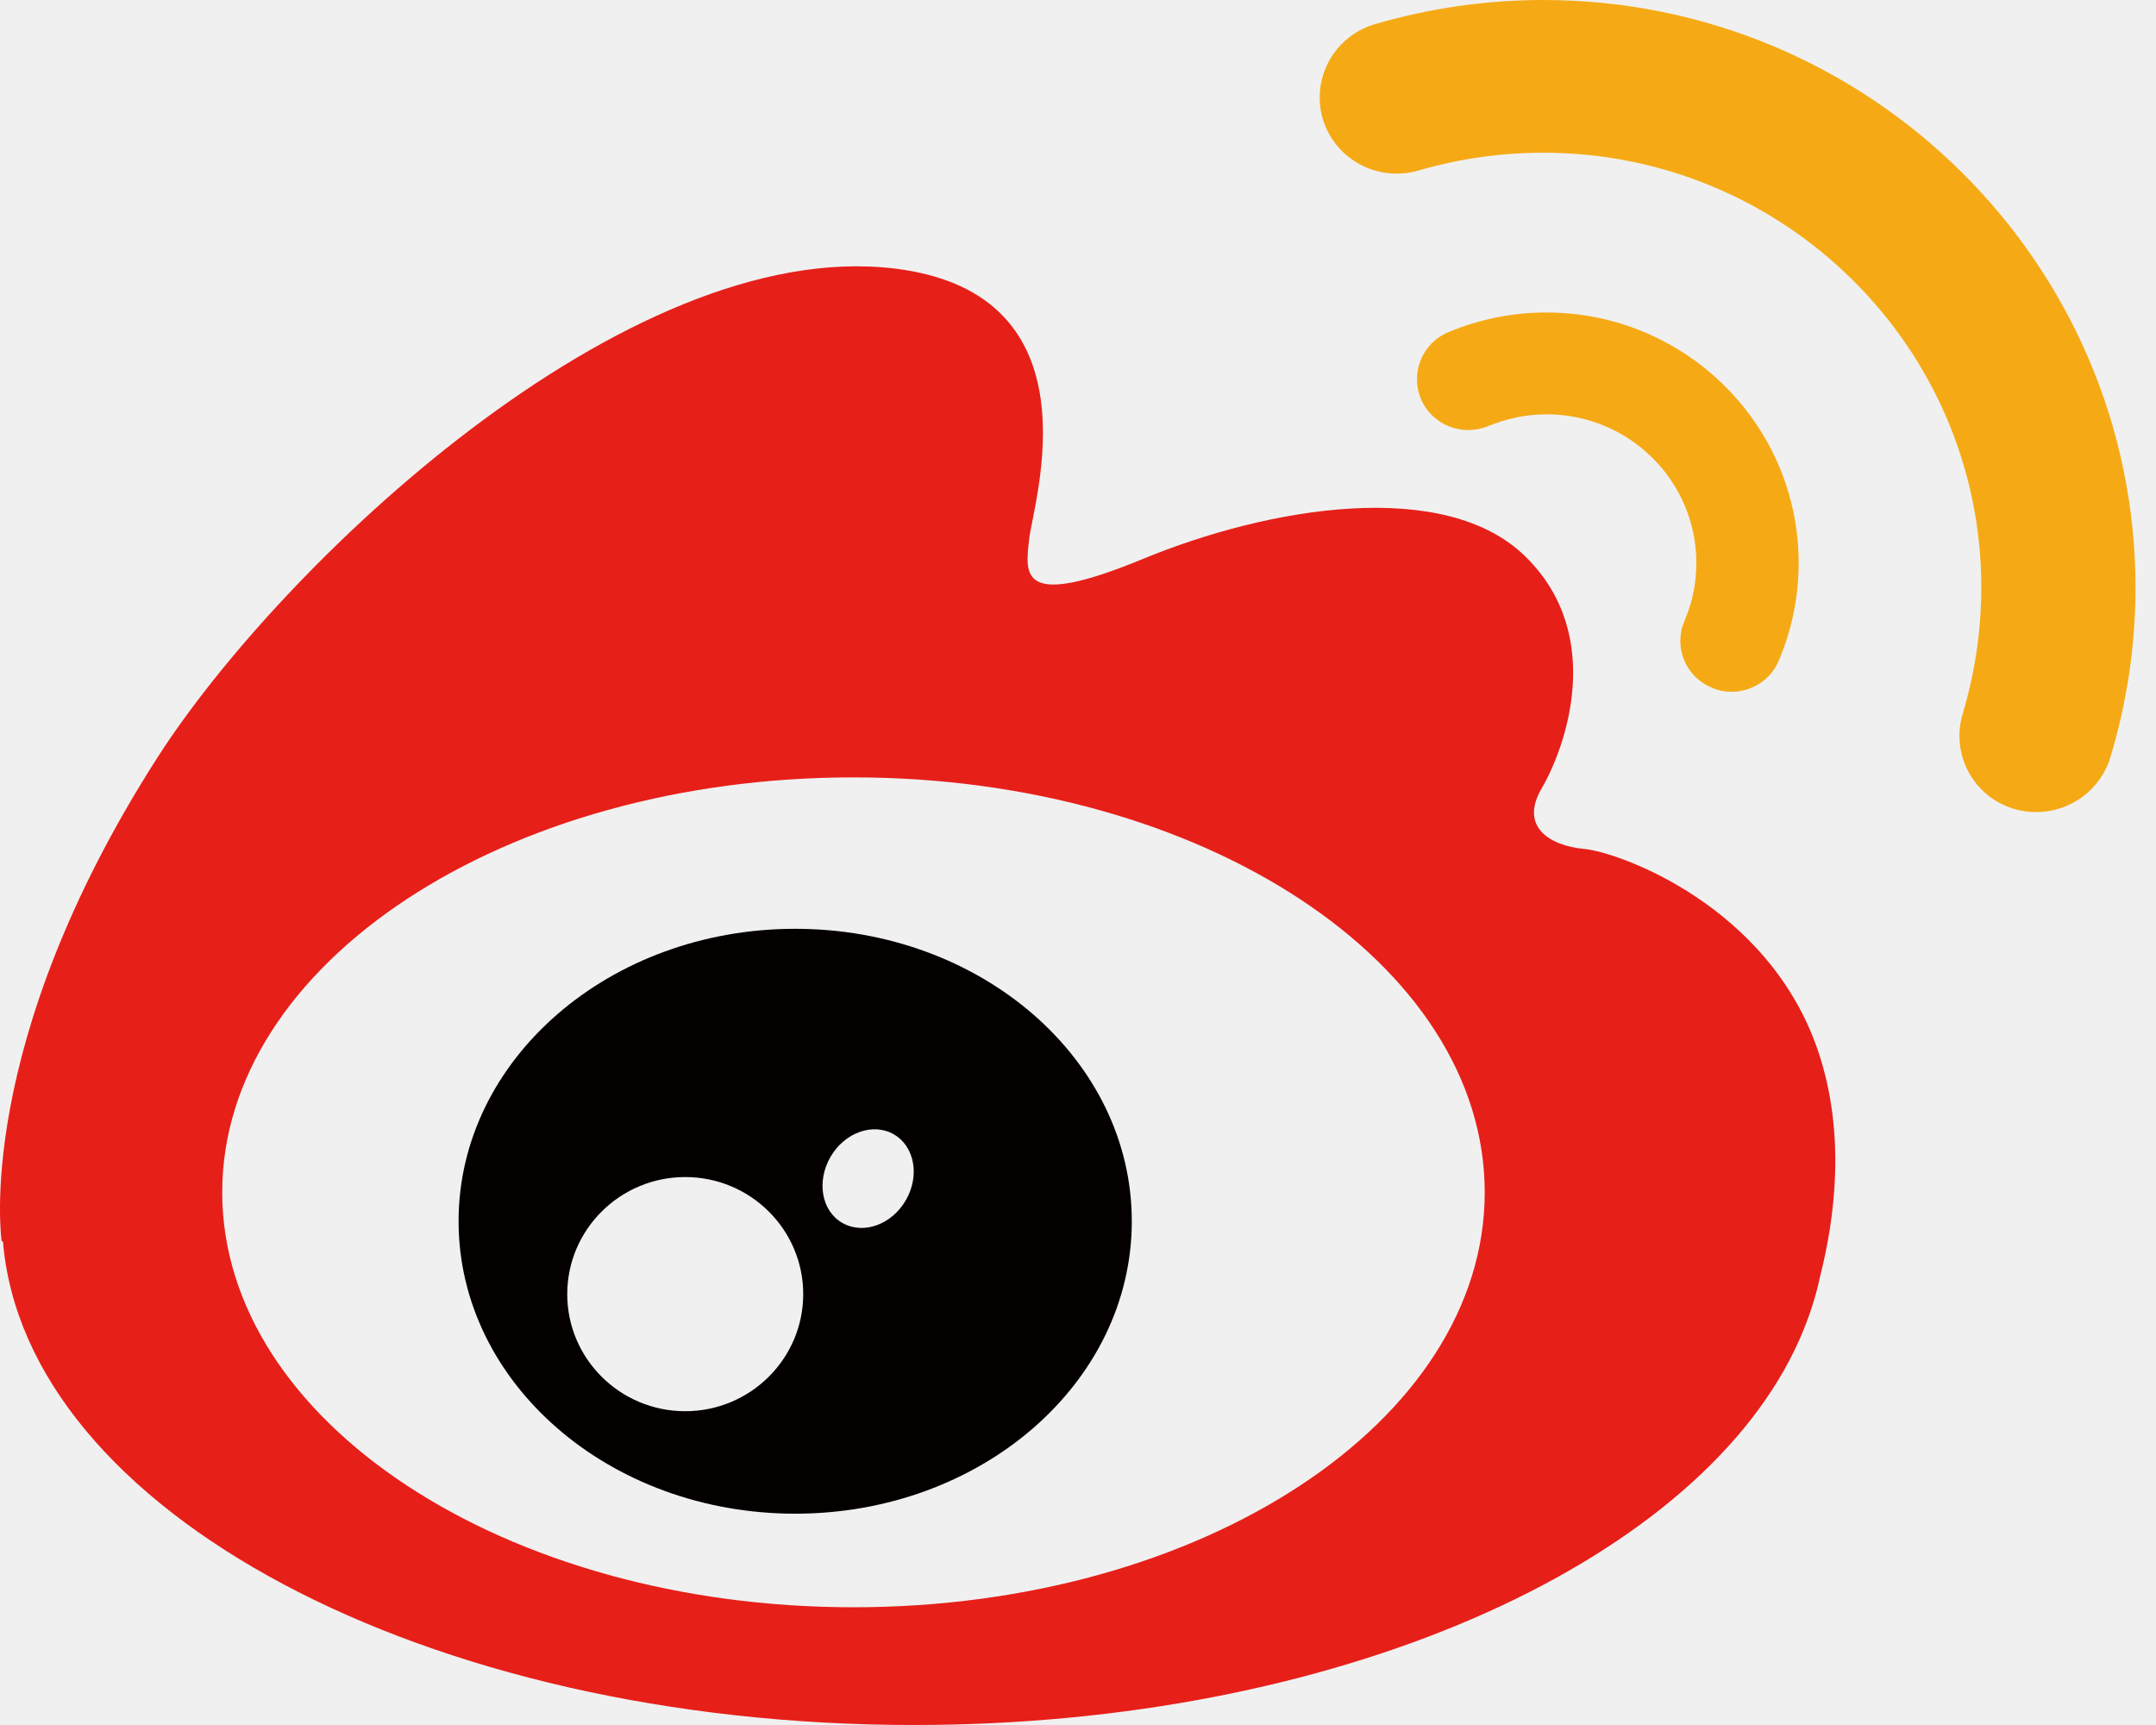
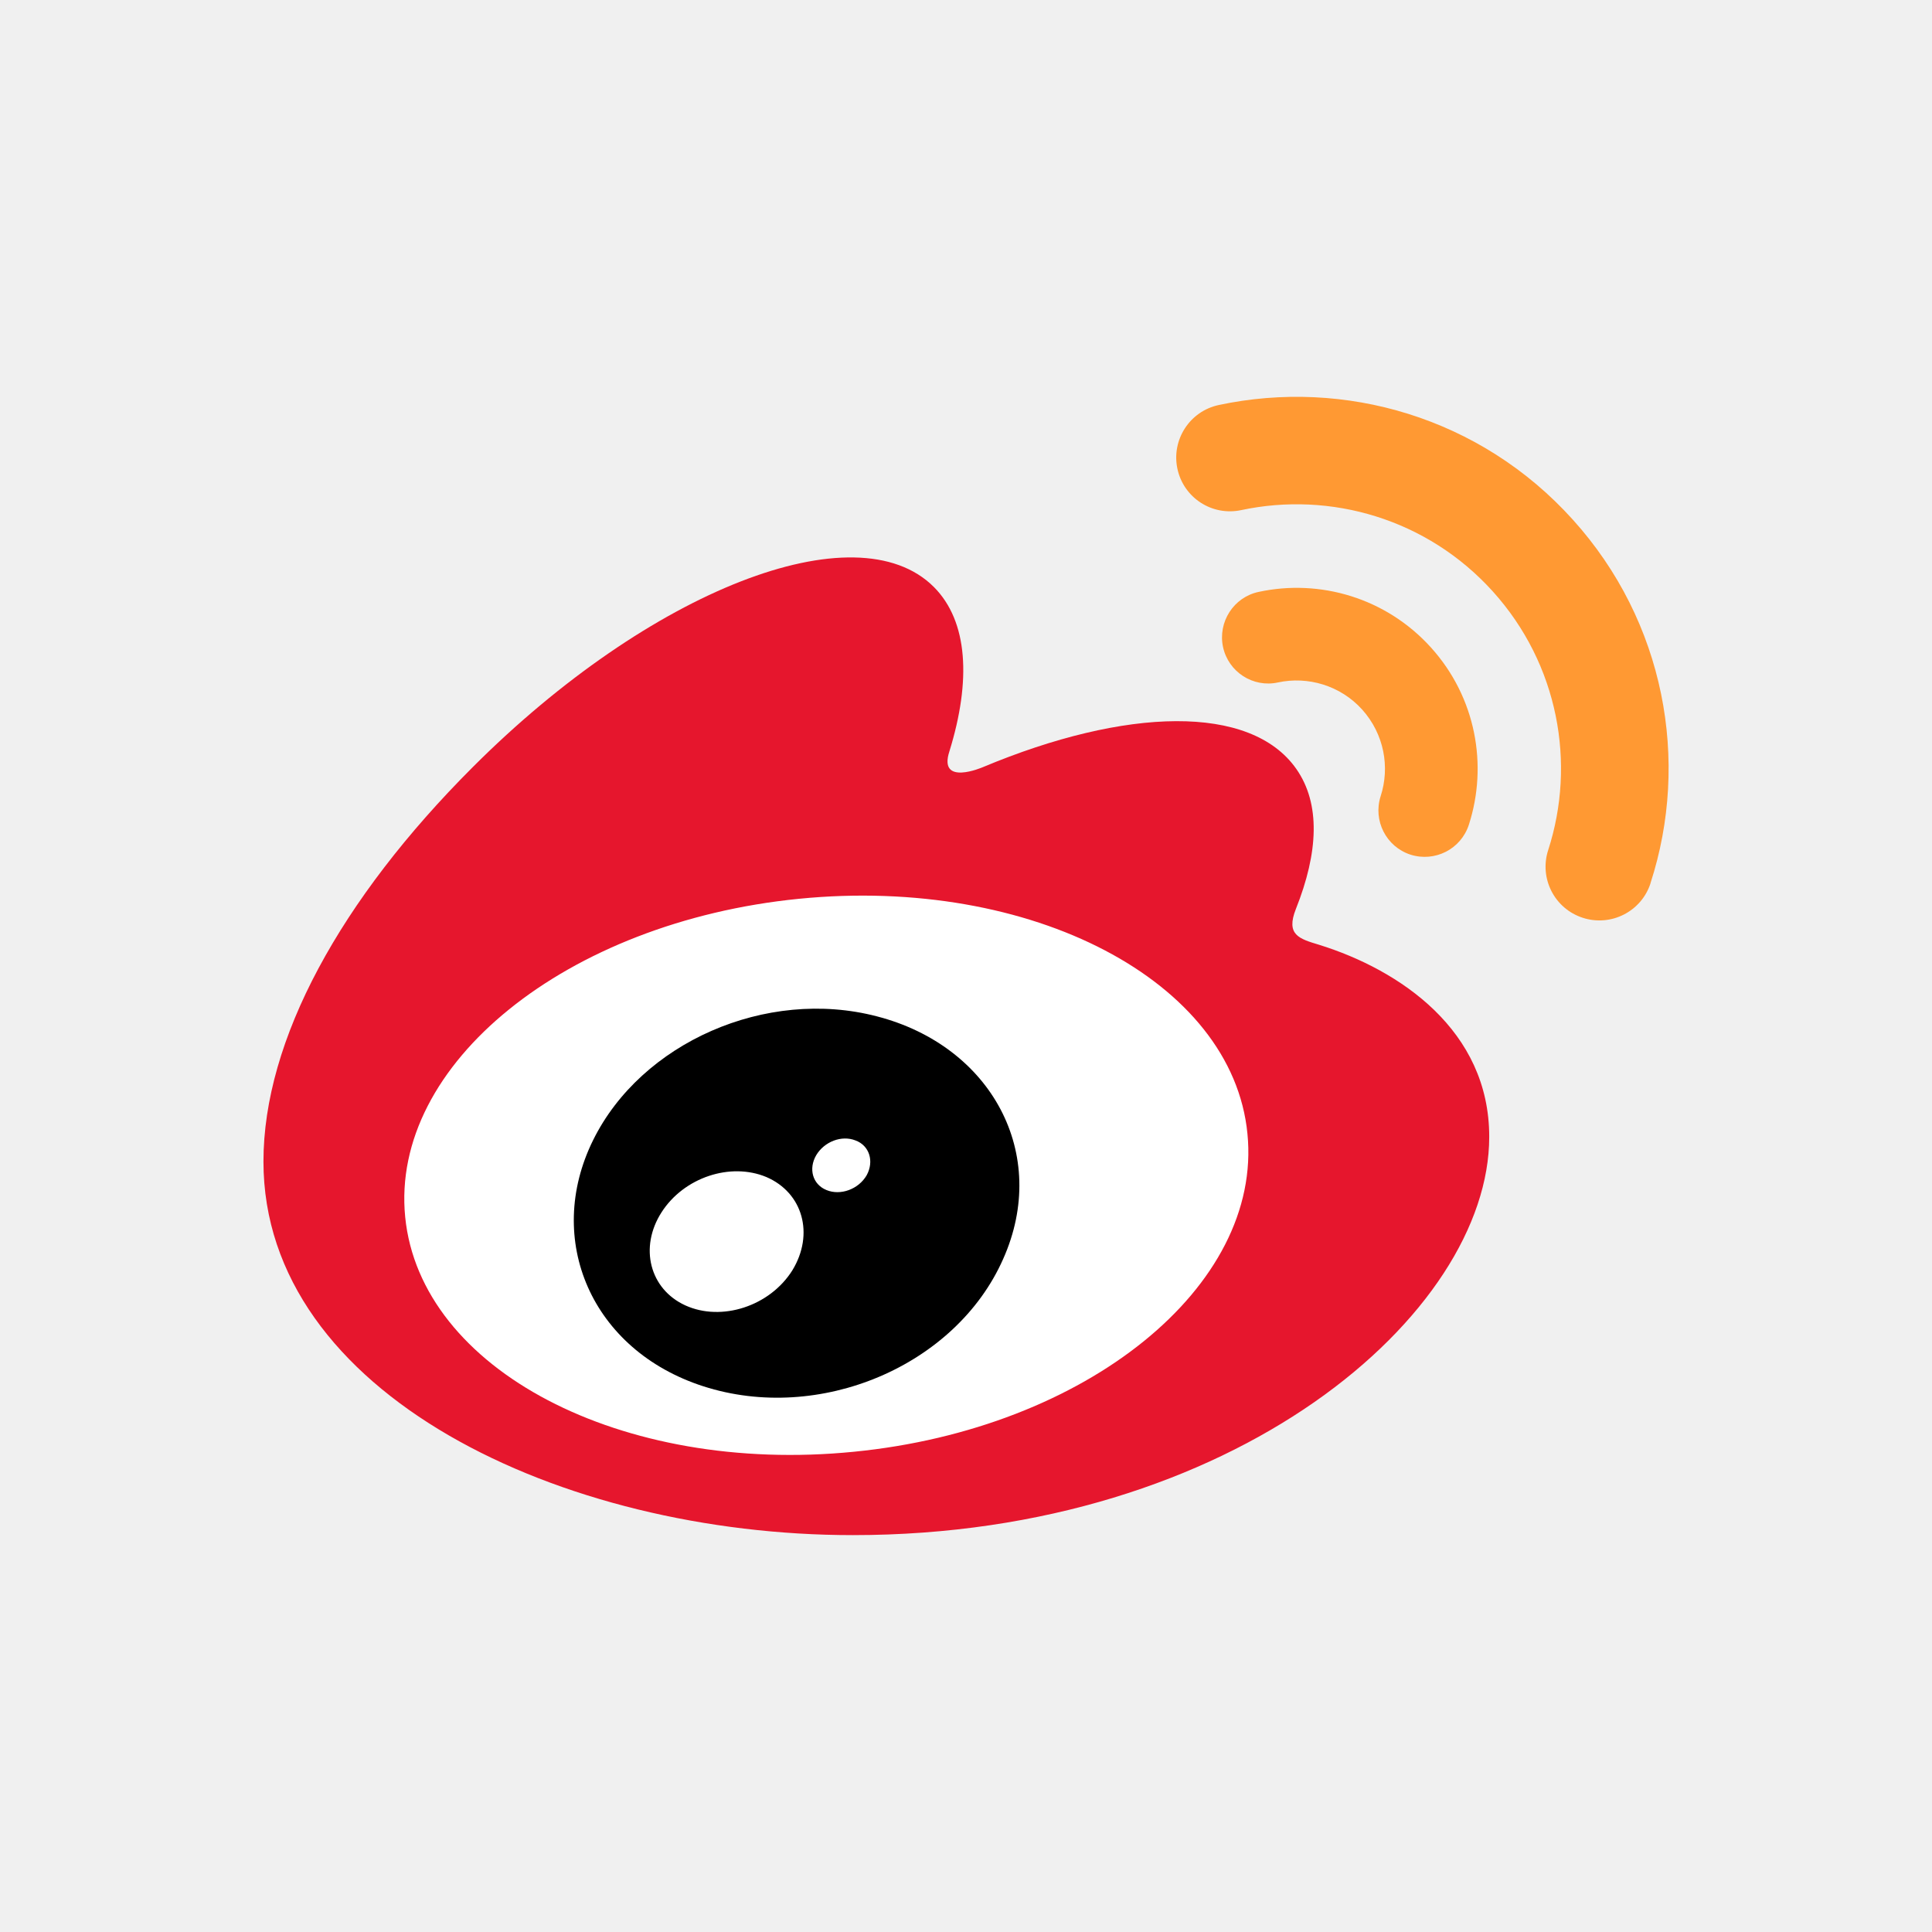
- <svg xmlns="http://www.w3.org/2000/svg" width="40" height="32" viewBox="0 0 40 32" fill="none">
-   <path d="M33.737 19.515C32.827 16.8 30.032 15.808 29.395 15.749C28.759 15.69 28.182 15.342 28.604 14.622C29.026 13.902 29.805 11.806 28.307 10.33C26.808 8.849 23.53 9.409 21.211 10.366C18.897 11.322 19.022 10.655 19.094 10C19.171 9.309 20.42 5.449 16.601 4.982C11.6 4.374 5.182 10.519 2.916 14.061C-0.51 19.409 0.031 23.028 0.031 23.028H0.055C0.465 28.022 7.876 32 16.958 32C24.768 32 31.346 29.055 33.291 25.052C33.291 25.052 33.297 25.035 33.314 25.005C33.517 24.574 33.671 24.137 33.767 23.683C34.04 22.608 34.249 21.05 33.737 19.515V19.515ZM15.834 29.816C9.369 29.816 4.123 26.369 4.123 22.118C4.123 17.869 9.363 14.421 15.834 14.421C22.299 14.421 27.546 17.869 27.546 22.118C27.546 26.374 22.299 29.816 15.834 29.816Z" fill="#E71F19" />
-   <path d="M31.758 12.757C31.877 12.81 32.002 12.833 32.127 12.833C32.495 12.833 32.852 12.615 33.001 12.255C33.245 11.682 33.37 11.074 33.37 10.443C33.37 7.881 31.27 5.797 28.689 5.797C28.058 5.797 27.446 5.921 26.869 6.163C26.387 6.364 26.161 6.918 26.363 7.402C26.565 7.881 27.124 8.105 27.612 7.904C27.957 7.762 28.32 7.686 28.695 7.686C30.229 7.686 31.472 8.925 31.472 10.443C31.472 10.814 31.401 11.175 31.252 11.517C31.202 11.631 31.176 11.754 31.175 11.879C31.173 12.004 31.197 12.127 31.244 12.243C31.291 12.358 31.361 12.463 31.449 12.551C31.537 12.639 31.642 12.709 31.758 12.756L31.758 12.757H31.758Z" fill="#F5AA15" />
-   <path d="M28.634 0C27.569 0 26.517 0.153 25.506 0.449C24.75 0.673 24.322 1.458 24.542 2.208C24.768 2.957 25.559 3.382 26.315 3.164C27.068 2.944 27.849 2.833 28.634 2.833C33.113 2.833 36.759 6.452 36.759 10.897C36.759 11.694 36.64 12.485 36.414 13.24C36.188 13.99 36.61 14.781 37.365 15.005C37.502 15.047 37.645 15.064 37.782 15.064C38.394 15.064 38.959 14.669 39.15 14.061C39.459 13.04 39.62 11.977 39.62 10.897C39.614 4.888 34.689 0 28.634 0Z" fill="#F5AA15" />
-   <path d="M14.753 17.23C11.303 17.23 8.508 19.657 8.508 22.655C8.508 25.654 11.303 28.08 14.753 28.08C18.203 28.08 20.998 25.654 20.998 22.655C20.998 19.657 18.203 17.23 14.753 17.23ZM12.713 26.179C11.505 26.179 10.524 25.206 10.524 24.007C10.524 22.809 11.506 21.835 12.713 21.835C13.92 21.835 14.902 22.809 14.902 24.007C14.902 25.205 13.92 26.179 12.713 26.179ZM16.805 22.266C16.543 22.72 16.014 22.909 15.627 22.685C15.241 22.466 15.146 21.917 15.407 21.463C15.669 21.008 16.198 20.819 16.585 21.044C16.971 21.268 17.067 21.817 16.805 22.266H16.805Z" fill="#040000" />
+ <svg xmlns="http://www.w3.org/2000/svg" width="33" height="33" viewBox="0 0 33 33" fill="none">
+   <g clip-path="url(#clip0_764_6020)">
+     <path d="M6.265 20.148C6.265 22.943 9.905 25.208 14.392 25.208C18.88 25.208 22.519 22.943 22.519 20.148C22.519 17.353 18.88 15.088 14.392 15.088C9.905 15.088 6.265 17.353 6.265 20.148Z" fill="white" />
+     <path d="M14.584 24.797C10.61 25.192 7.179 23.393 6.921 20.787C6.663 18.177 9.676 15.747 13.647 15.352C17.621 14.958 21.052 16.757 21.307 19.363C21.569 21.973 18.555 24.407 14.584 24.797ZM22.529 16.137C22.191 16.035 21.959 15.969 22.135 15.525C22.519 14.561 22.559 13.73 22.142 13.134C21.363 12.021 19.23 12.081 16.787 13.104C16.787 13.104 16.018 13.438 16.217 12.832C16.591 11.623 16.535 10.613 15.952 10.027C14.627 8.699 11.1 10.077 8.077 13.101C5.815 15.362 4.5 17.763 4.5 19.84C4.5 23.807 9.59 26.221 14.568 26.221C21.095 26.221 25.437 22.43 25.437 19.419C25.44 17.598 23.907 16.565 22.529 16.137Z" fill="#E6162D" />
+     <path d="M26.864 8.875C25.288 7.126 22.963 6.461 20.817 6.918C20.32 7.024 20.006 7.514 20.111 8.007C20.217 8.504 20.704 8.819 21.201 8.713C22.728 8.388 24.38 8.862 25.5 10.104C26.619 11.345 26.924 13.038 26.444 14.521C26.288 15.005 26.553 15.521 27.036 15.677C27.52 15.833 28.036 15.568 28.192 15.088V15.084C28.868 13.001 28.44 10.62 26.864 8.875Z" fill="#FF9933" />
+     <path d="M24.443 11.061C23.675 10.21 22.542 9.885 21.499 10.11C21.072 10.2 20.8 10.623 20.89 11.051C20.982 11.478 21.403 11.749 21.827 11.657C22.337 11.547 22.893 11.706 23.267 12.12C23.642 12.538 23.744 13.104 23.582 13.601C23.45 14.015 23.675 14.462 24.092 14.598C24.509 14.73 24.953 14.505 25.089 14.088C25.417 13.071 25.211 11.912 24.443 11.061Z" fill="#FF9933" />
+     <path d="M14.803 20.075C14.664 20.314 14.356 20.426 14.117 20.327C13.879 20.231 13.806 19.963 13.942 19.731C14.081 19.499 14.376 19.386 14.611 19.479C14.849 19.565 14.935 19.834 14.803 20.075ZM13.534 21.698C13.15 22.311 12.325 22.579 11.706 22.297C11.097 22.019 10.915 21.307 11.299 20.708C11.68 20.112 12.475 19.847 13.091 20.105C13.713 20.373 13.912 21.079 13.534 21.698ZM14.978 17.36C13.087 16.866 10.951 17.81 10.13 19.476C9.292 21.175 10.103 23.062 12.011 23.678C13.991 24.318 16.323 23.337 17.134 21.506C17.936 19.711 16.935 17.866 14.978 17.36Z" fill="black" />
+   </g>
+   <defs>
+     <clipPath id="clip0_764_6020">
+       <rect width="24" height="19.443" fill="white" transform="translate(4.5 6.77856)" />
+     </clipPath>
+   </defs>
</svg>
